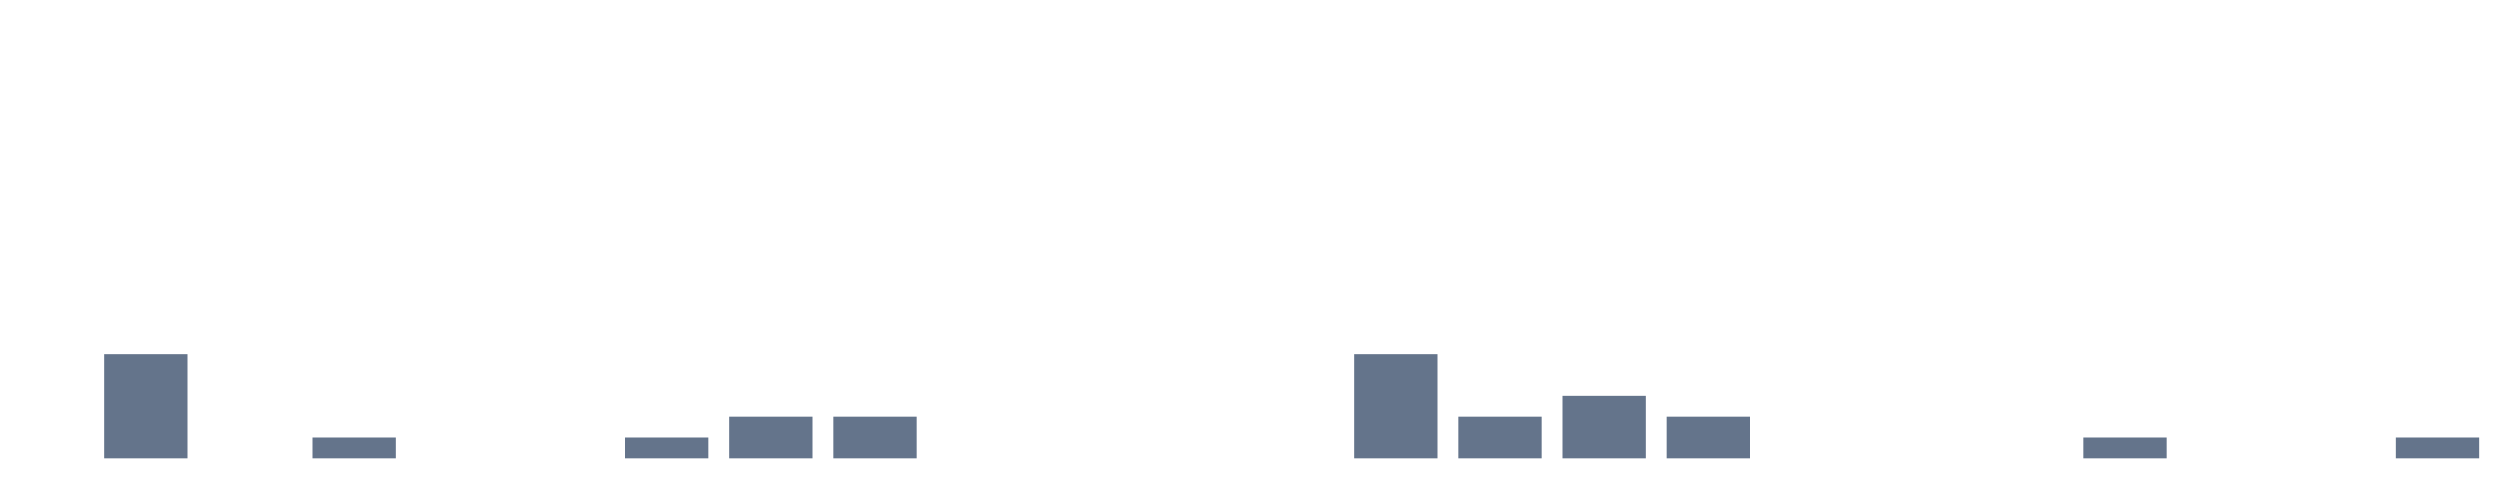
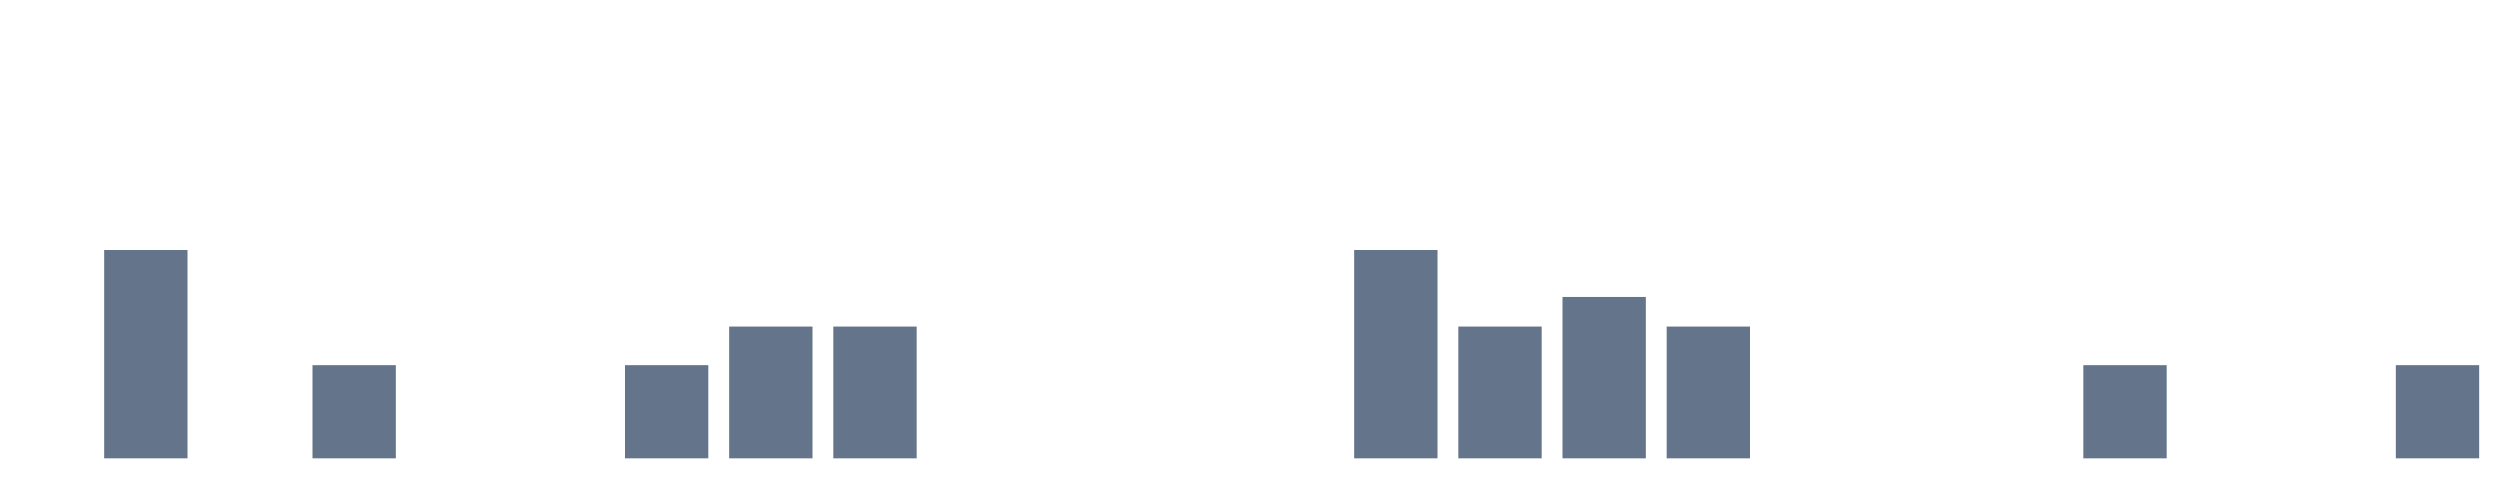
<svg xmlns="http://www.w3.org/2000/svg" width="120" height="24" viewBox="0 0 120 24" role="img" aria-labelledby="title desc">
  <rect x="0" y="22.000" width="4" height="0.000" fill="#64748b" />
-   <rect x="5" y="17.000" width="4" height="5.000" fill="#64748b" />
+   <rect x="5" y="12.000" width="4" height="10.000" fill="#64748b" />
  <rect x="10" y="22.000" width="4" height="0.000" fill="#64748b" />
-   <rect x="15" y="21.000" width="4" height="1.000" fill="#64748b" />
+   <rect x="15" y="17.528" width="4" height="4.472" fill="#64748b" />
  <rect x="20" y="22.000" width="4" height="0.000" fill="#64748b" />
  <rect x="25" y="22.000" width="4" height="0.000" fill="#64748b" />
-   <rect x="30" y="21.000" width="4" height="1.000" fill="#64748b" />
-   <rect x="35" y="20.000" width="4" height="2.000" fill="#64748b" />
-   <rect x="40" y="20.000" width="4" height="2.000" fill="#64748b" />
+   <rect x="30" y="17.528" width="4" height="4.472" fill="#64748b" />
+   <rect x="35" y="15.675" width="4" height="6.325" fill="#64748b" />
+   <rect x="40" y="15.675" width="4" height="6.325" fill="#64748b" />
  <rect x="45" y="22.000" width="4" height="0.000" fill="#64748b" />
  <rect x="50" y="22.000" width="4" height="0.000" fill="#64748b" />
  <rect x="55" y="22.000" width="4" height="0.000" fill="#64748b" />
  <rect x="60" y="22.000" width="4" height="0.000" fill="#64748b" />
-   <rect x="65" y="17.000" width="4" height="5.000" fill="#64748b" />
-   <rect x="70" y="20.000" width="4" height="2.000" fill="#64748b" />
-   <rect x="75" y="19.000" width="4" height="3.000" fill="#64748b" />
-   <rect x="80" y="20.000" width="4" height="2.000" fill="#64748b" />
+   <rect x="65" y="12.000" width="4" height="10.000" fill="#64748b" />
+   <rect x="70" y="15.675" width="4" height="6.325" fill="#64748b" />
+   <rect x="75" y="14.254" width="4" height="7.746" fill="#64748b" />
+   <rect x="80" y="15.675" width="4" height="6.325" fill="#64748b" />
  <rect x="85" y="22.000" width="4" height="0.000" fill="#64748b" />
  <rect x="90" y="22.000" width="4" height="0.000" fill="#64748b" />
  <rect x="95" y="22.000" width="4" height="0.000" fill="#64748b" />
-   <rect x="100" y="21.000" width="4" height="1.000" fill="#64748b" />
+   <rect x="100" y="17.528" width="4" height="4.472" fill="#64748b" />
  <rect x="105" y="22.000" width="4" height="0.000" fill="#64748b" />
  <rect x="110" y="22.000" width="4" height="0.000" fill="#64748b" />
-   <rect x="115" y="21.000" width="4" height="1.000" fill="#64748b" />
+   <rect x="115" y="17.528" width="4" height="4.472" fill="#64748b" />
</svg>
